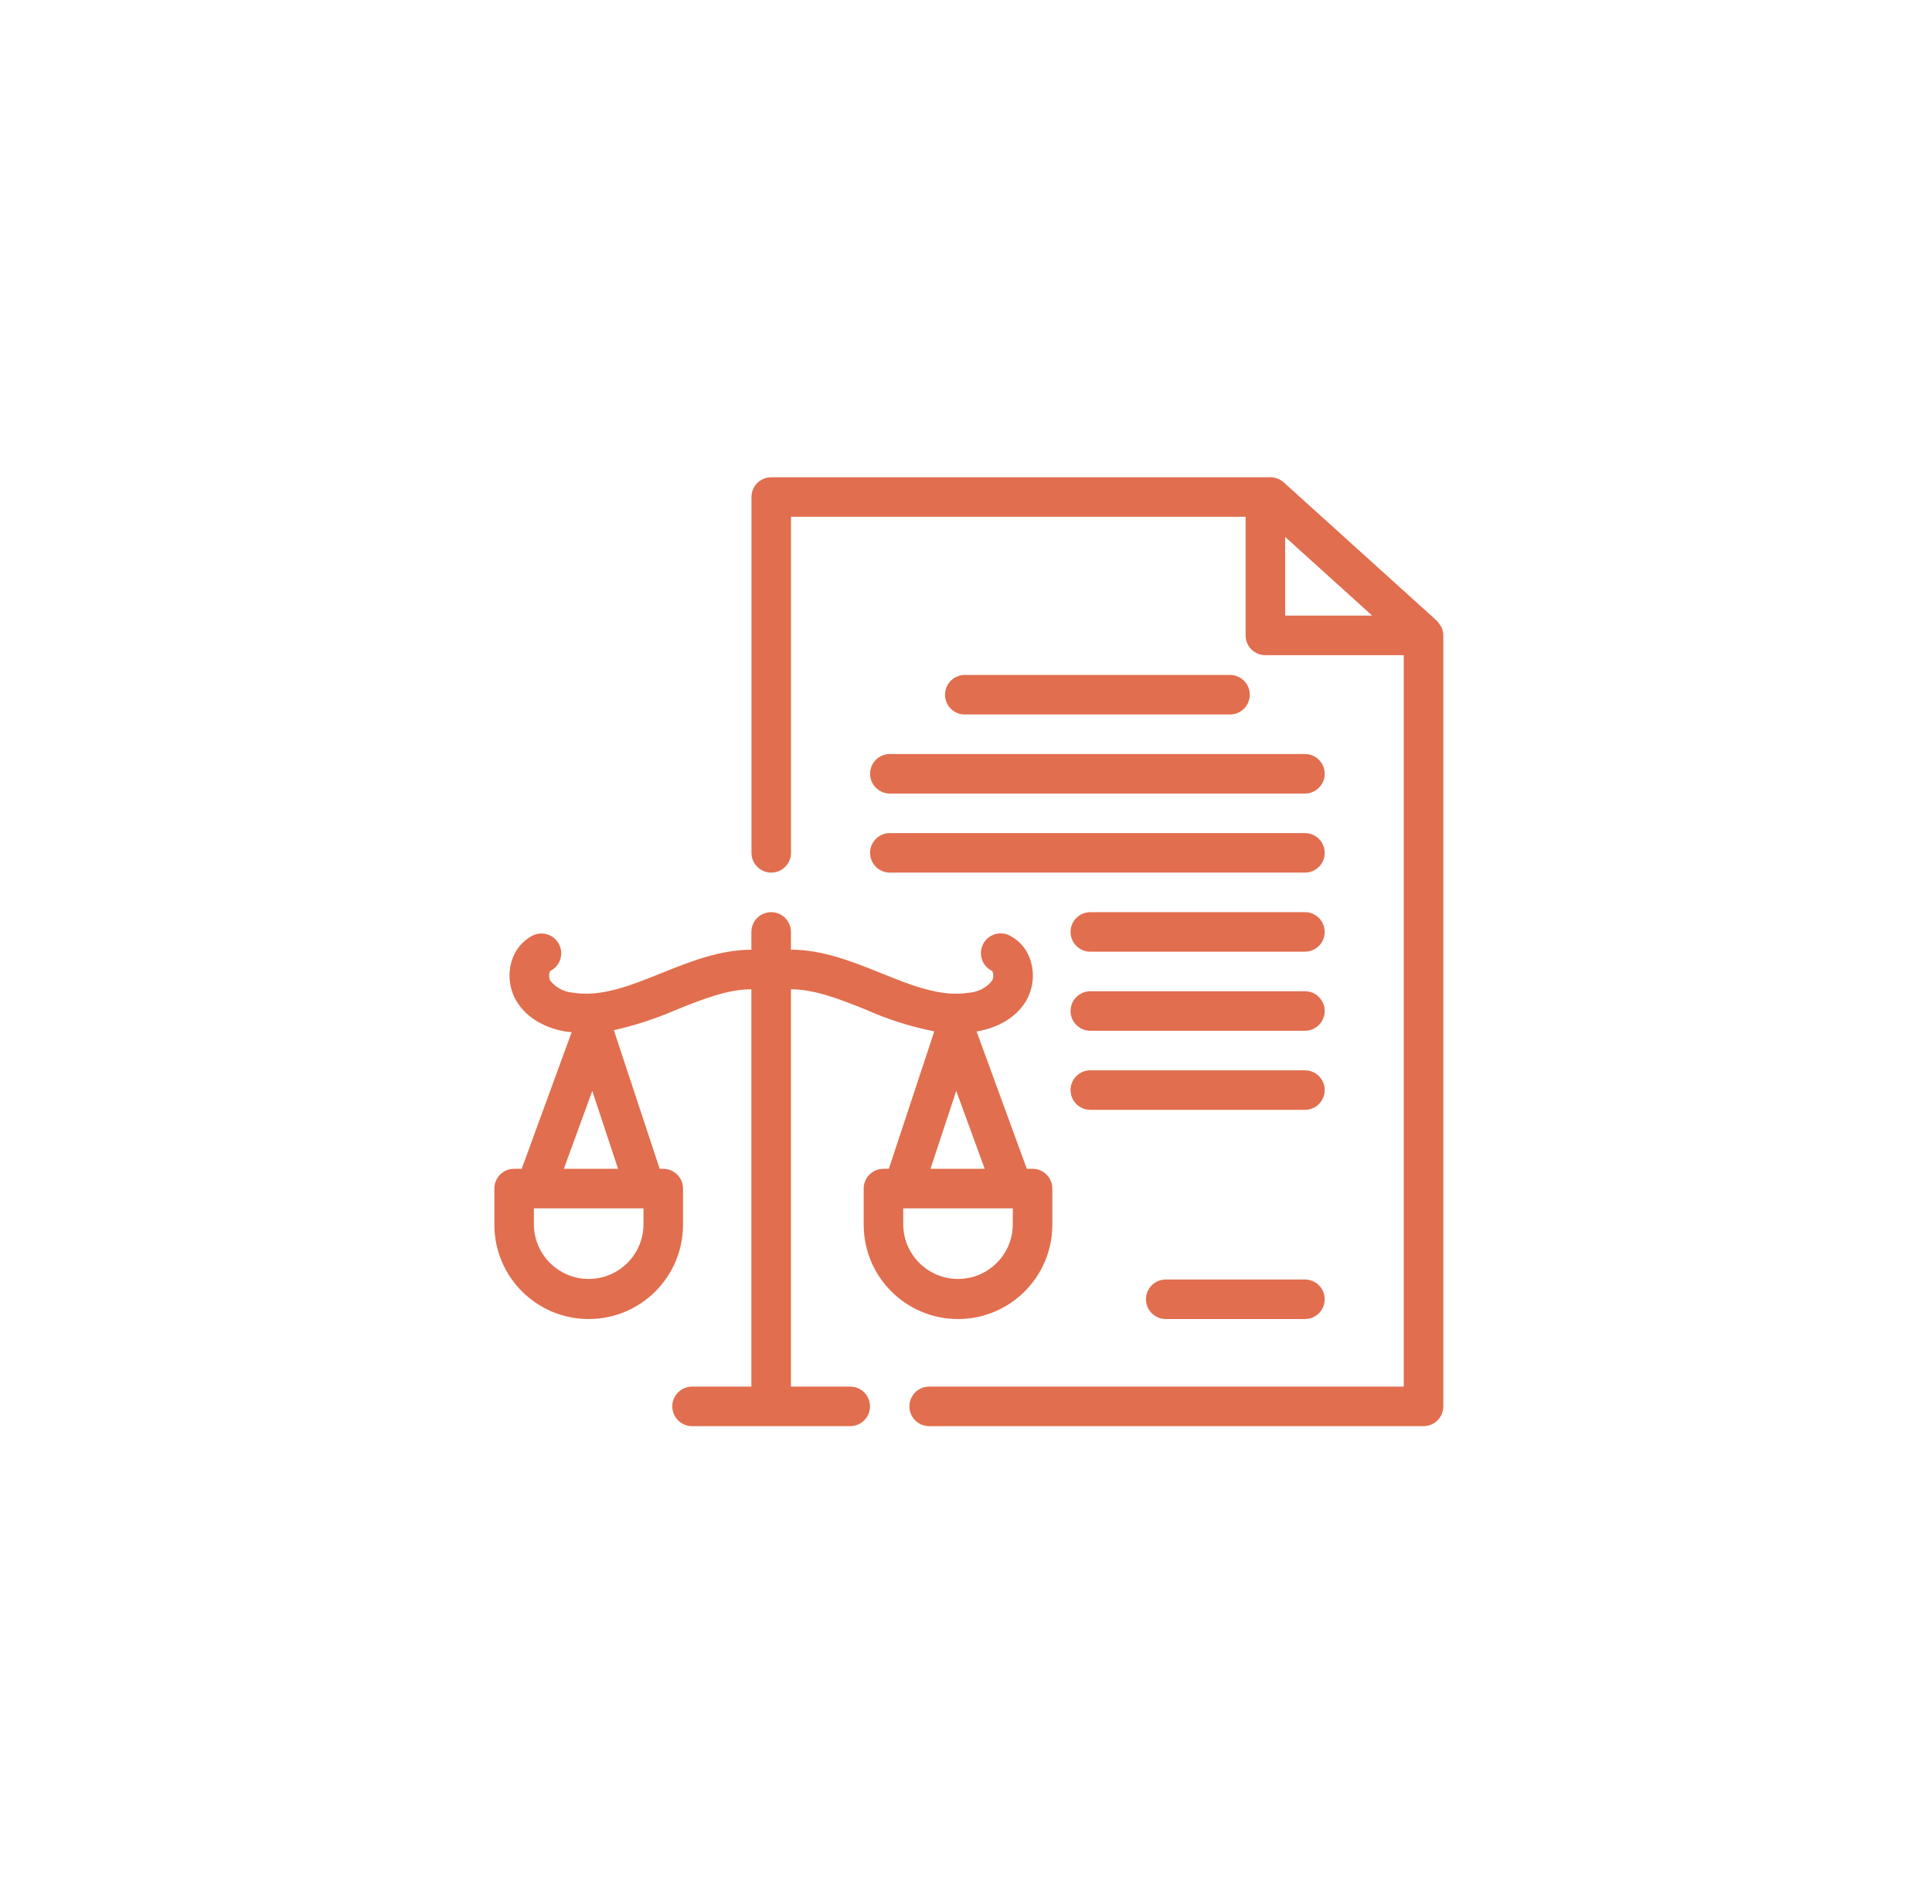
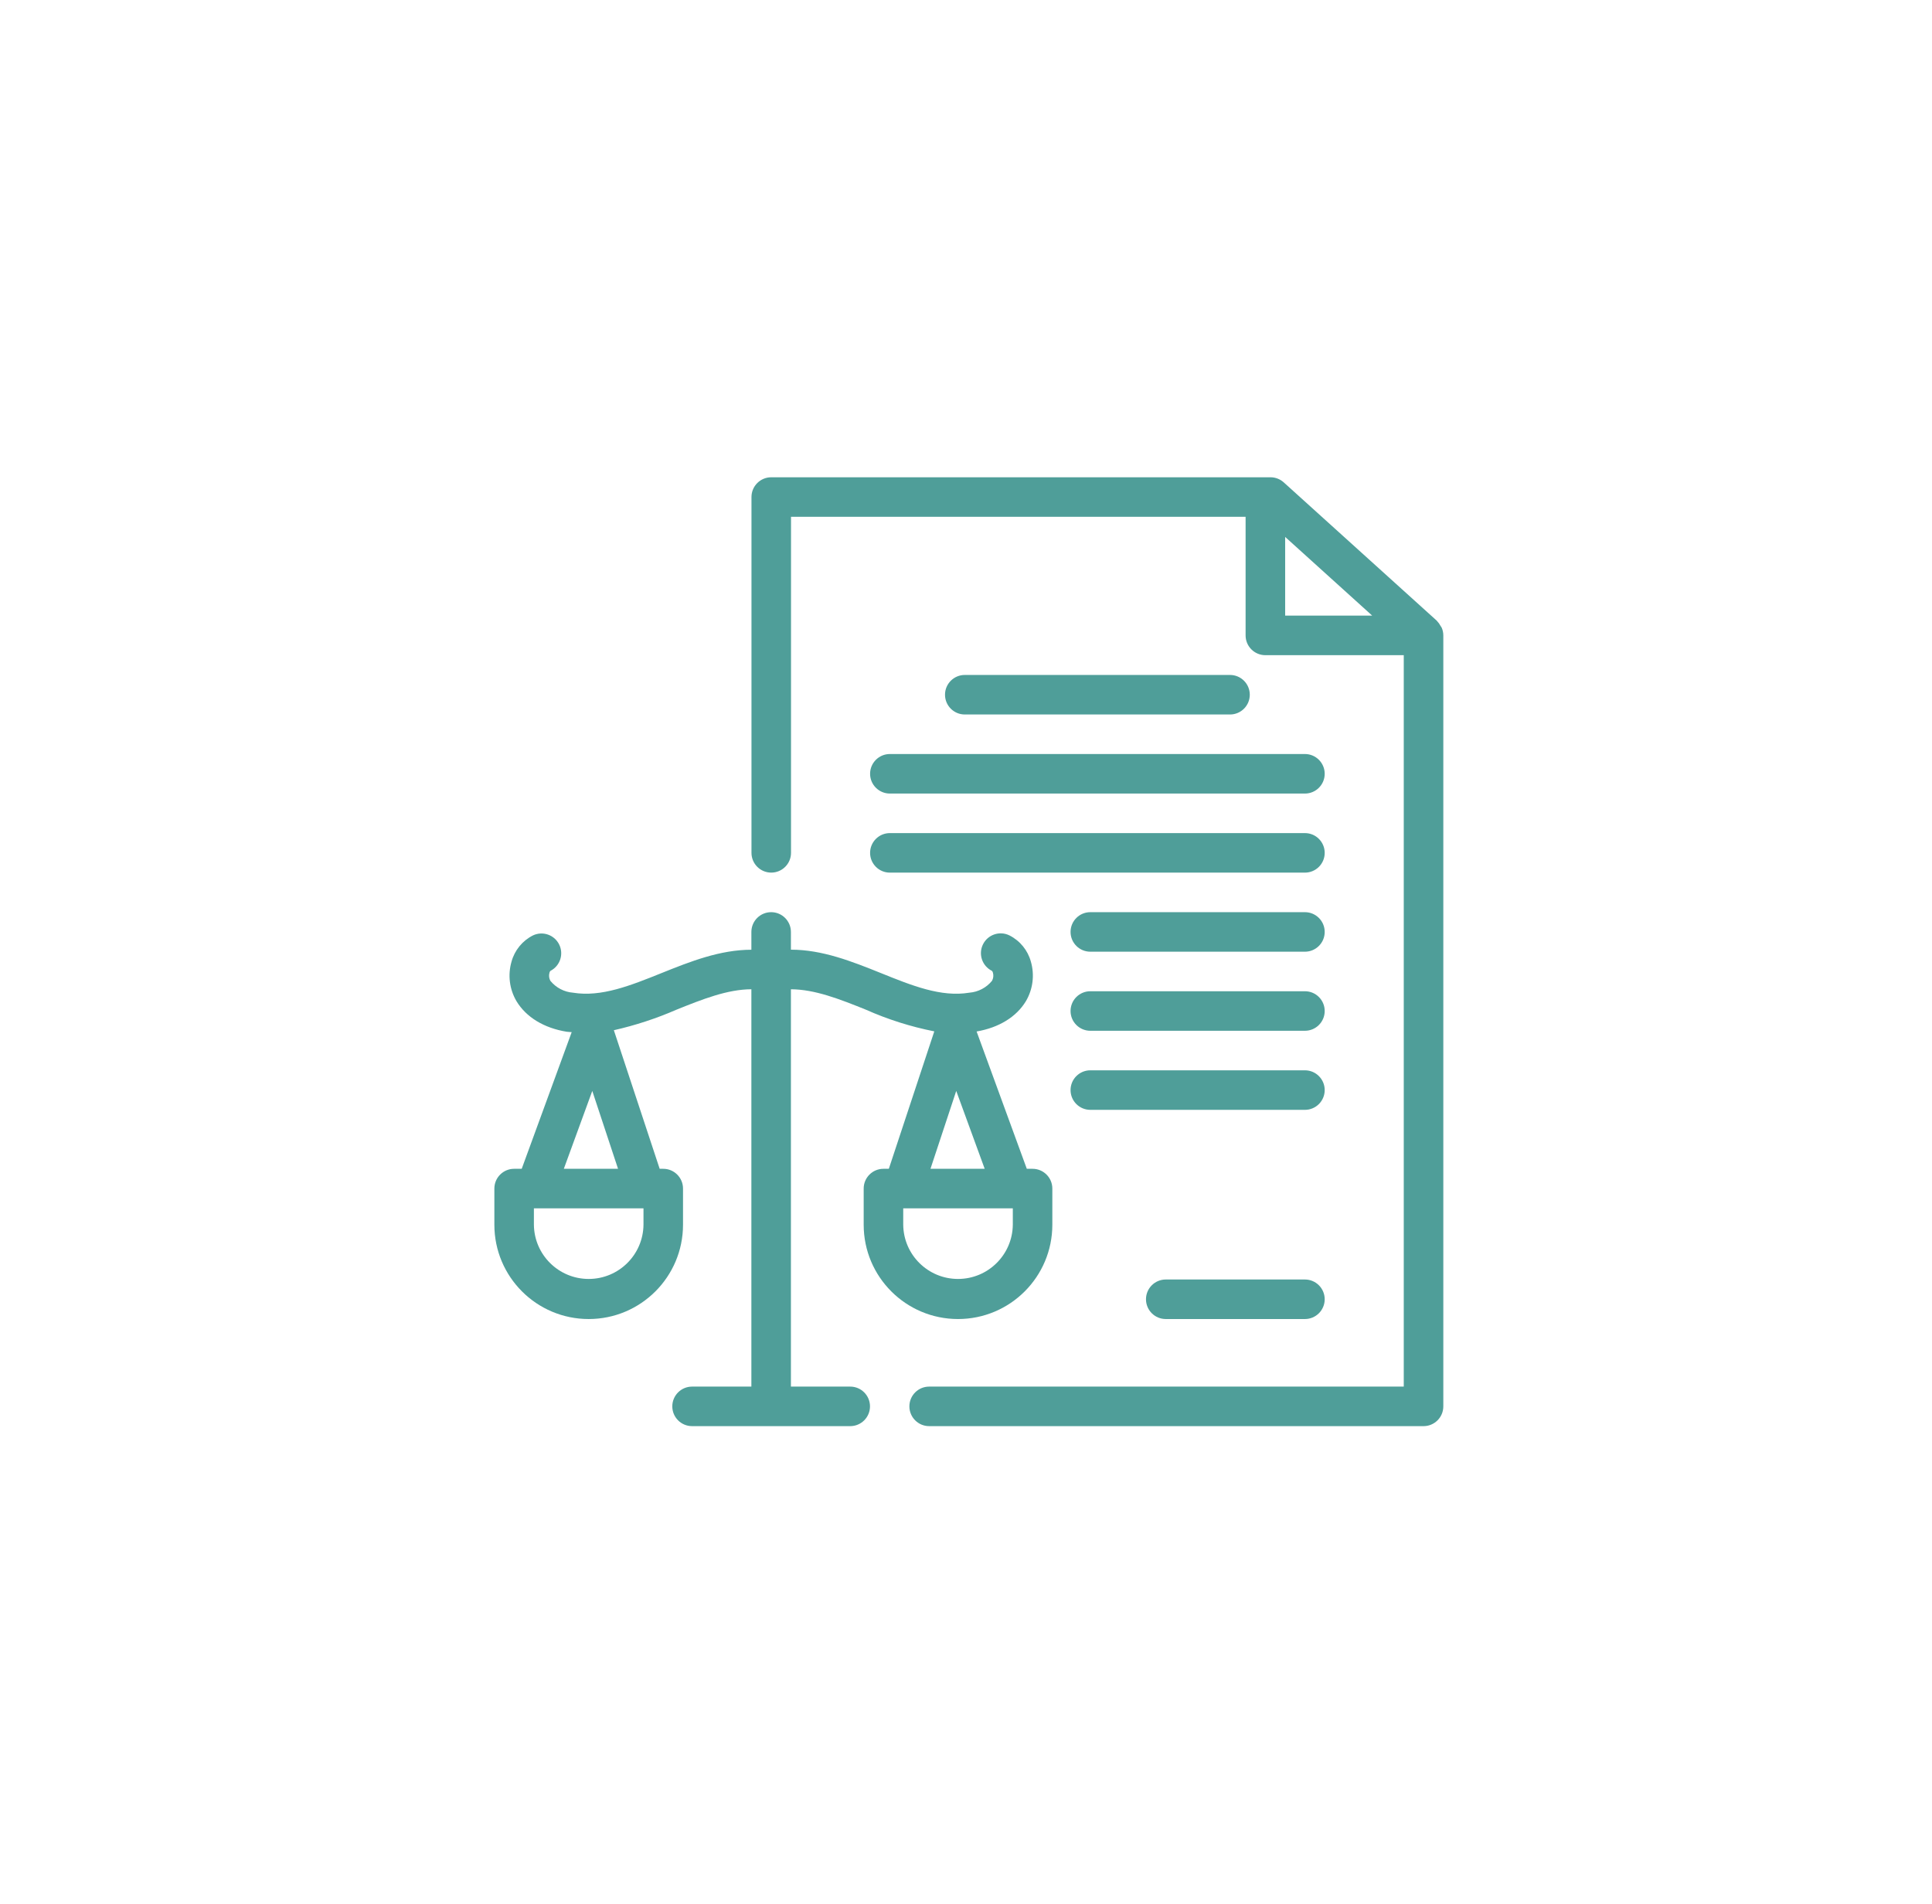
<svg xmlns="http://www.w3.org/2000/svg" width="340" height="335" viewBox="0 0 340 335" fill="none">
  <defs>
    <clipPath id="clip-path">
-       <rect id="Rectangle_138" data-name="Rectangle 138" width="167" height="167" fill="#e16e4e" />
+       <rect id="Rectangle_138" data-name="Rectangle 138" width="167" height="167" fill="#4f9e99" />
    </clipPath>
    <clipPath id="clip-Major_Legislation">
      <rect width="340" height="335" />
    </clipPath>
  </defs>
  <g id="Major_Legislation" data-name="Major Legislation" clip-path="url(#clip-Major_Legislation)">
    <rect width="340" height="335" />
    <g id="Group_64" data-name="Group 64" transform="translate(87 84)">
      <g id="Group_53" data-name="Group 53" clip-path="url(#clip-path)">
-         <path id="Path_45" data-name="Path 45" d="M147.469,26.45a3.248,3.248,0,0,0-.2-.3,3.41,3.41,0,0,0-.6-.832c-.023-.021-.03-.05-.05-.07L119.683.9A3.474,3.474,0,0,0,117.35,0H29.489A3.479,3.479,0,0,0,26.01,3.479V66.1a3.479,3.479,0,0,0,6.958,0V6.958h80V27.833a3.478,3.478,0,0,0,3.479,3.479h24.354V160.042H57.279a3.479,3.479,0,1,0,0,6.958h87.005a3.479,3.479,0,0,0,3.479-3.479V27.833a3.433,3.433,0,0,0-.294-1.383M119.93,10.5l15.319,13.851H119.93Z" transform="translate(19.237)" fill="#e16e4e" />
-         <path id="Path_46" data-name="Path 46" d="M95.745,26.958a3.479,3.479,0,1,0,0-6.958H49.068a3.479,3.479,0,0,0,0,6.958Z" transform="translate(33.717 14.792)" fill="#e16e4e" />
-         <path id="Path_47" data-name="Path 47" d="M38.01,31.479a3.48,3.48,0,0,0,3.479,3.479h73.045a3.479,3.479,0,0,0,0-6.958H41.489a3.479,3.479,0,0,0-3.479,3.479" transform="translate(28.112 20.708)" fill="#e16e4e" />
-         <path id="Path_48" data-name="Path 48" d="M41.489,42.958h73.045a3.479,3.479,0,0,0,0-6.958H41.489a3.479,3.479,0,1,0,0,6.958" transform="translate(28.112 26.625)" fill="#e16e4e" />
-         <path id="Path_49" data-name="Path 49" d="M99.536,44H61.769a3.479,3.479,0,1,0,0,6.958H99.536a3.479,3.479,0,0,0,0-6.958" transform="translate(43.11 32.542)" fill="#e16e4e" />
-         <path id="Path_50" data-name="Path 50" d="M99.536,52H61.769a3.479,3.479,0,1,0,0,6.958H99.536a3.479,3.479,0,0,0,0-6.958" transform="translate(43.11 38.458)" fill="#e16e4e" />
-         <path id="Path_51" data-name="Path 51" d="M99.536,60H61.769a3.479,3.479,0,1,0,0,6.958H99.536a3.479,3.479,0,0,0,0-6.958" transform="translate(43.11 44.375)" fill="#e16e4e" />
-         <path id="Path_52" data-name="Path 52" d="M93.893,81.164H69.4a3.479,3.479,0,0,0,0,6.958H93.893a3.479,3.479,0,0,0,0-6.958" transform="translate(48.753 60.028)" fill="#e16e4e" />
-         <path id="Path_53" data-name="Path 53" d="M68.473,89.167a3.478,3.478,0,0,0-3.479,3.479v6.362a16.6,16.6,0,1,0,33.2,0V92.646a3.479,3.479,0,0,0-3.479-3.479H93.7L84.867,65c3.916-.675,7-2.559,8.675-5.335a8.859,8.859,0,0,0,.877-6.955,7.345,7.345,0,0,0-3.771-4.62,3.479,3.479,0,0,0-3.083,6.238.67.67,0,0,1,.176.336,1.9,1.9,0,0,1-.155,1.406,5.726,5.726,0,0,1-4,2.1C78.608,59,73.442,56.908,67.976,54.7c-5.06-2.037-10.267-4.1-15.788-4.1V47.479a3.479,3.479,0,0,0-6.958,0V50.61c-5.514.009-10.714,2.058-15.769,4.093-5.469,2.2-10.638,4.285-15.618,3.469a5.725,5.725,0,0,1-3.994-2.1,1.9,1.9,0,0,1-.153-1.407.671.671,0,0,1,.172-.334,3.479,3.479,0,0,0-3.081-6.238,7.337,7.337,0,0,0-3.77,4.62,8.851,8.851,0,0,0,.877,6.955c1.7,2.815,4.834,4.725,8.827,5.375.3.049.59.035.887.071L4.813,89.167H3.479A3.479,3.479,0,0,0,0,92.646v6.362a16.6,16.6,0,0,0,33.2,0V92.646a3.478,3.478,0,0,0-3.479-3.479h-.63L21.028,64.776a61.665,61.665,0,0,0,11.031-3.617c4.584-1.846,8.964-3.577,13.17-3.592V127.5H34.792a3.479,3.479,0,1,0,0,6.958H62.625a3.479,3.479,0,1,0,0-6.958H52.188V57.57c4.213.014,8.6,1.741,13.188,3.589A56.593,56.593,0,0,0,77.42,64.978l-8,24.189Zm-42.23,9.841a9.643,9.643,0,0,1-19.285,0V96.125H26.243ZM12.224,89.167,17.232,75.46l4.533,13.706Zm79.014,9.841a9.643,9.643,0,0,1-19.285,0V96.125H91.238ZM81.282,75.46,86.29,89.167H76.749Z" transform="translate(0 32.542)" fill="#e16e4e" />
+         <path id="Path_45" data-name="Path 45" d="M147.469,26.45a3.248,3.248,0,0,0-.2-.3,3.41,3.41,0,0,0-.6-.832c-.023-.021-.03-.05-.05-.07L119.683.9A3.474,3.474,0,0,0,117.35,0H29.489A3.479,3.479,0,0,0,26.01,3.479V66.1a3.479,3.479,0,0,0,6.958,0V6.958h80V27.833a3.478,3.478,0,0,0,3.479,3.479h24.354V160.042H57.279a3.479,3.479,0,1,0,0,6.958h87.005a3.479,3.479,0,0,0,3.479-3.479V27.833a3.433,3.433,0,0,0-.294-1.383M119.93,10.5l15.319,13.851H119.93Z" transform="translate(19.237)" fill="#4f9e99" />
+         <path id="Path_46" data-name="Path 46" d="M95.745,26.958a3.479,3.479,0,1,0,0-6.958H49.068a3.479,3.479,0,0,0,0,6.958Z" transform="translate(33.717 14.792)" fill="#4f9e99" />
+         <path id="Path_47" data-name="Path 47" d="M38.01,31.479a3.48,3.48,0,0,0,3.479,3.479h73.045a3.479,3.479,0,0,0,0-6.958H41.489a3.479,3.479,0,0,0-3.479,3.479" transform="translate(28.112 20.708)" fill="#4f9e99" />
+         <path id="Path_48" data-name="Path 48" d="M41.489,42.958h73.045a3.479,3.479,0,0,0,0-6.958H41.489a3.479,3.479,0,1,0,0,6.958" transform="translate(28.112 26.625)" fill="#4f9e99" />
+         <path id="Path_49" data-name="Path 49" d="M99.536,44H61.769a3.479,3.479,0,1,0,0,6.958H99.536a3.479,3.479,0,0,0,0-6.958" transform="translate(43.11 32.542)" fill="#4f9e99" />
+         <path id="Path_50" data-name="Path 50" d="M99.536,52H61.769a3.479,3.479,0,1,0,0,6.958H99.536a3.479,3.479,0,0,0,0-6.958" transform="translate(43.11 38.458)" fill="#4f9e99" />
+         <path id="Path_51" data-name="Path 51" d="M99.536,60H61.769a3.479,3.479,0,1,0,0,6.958H99.536a3.479,3.479,0,0,0,0-6.958" transform="translate(43.11 44.375)" fill="#4f9e99" />
+         <path id="Path_52" data-name="Path 52" d="M93.893,81.164H69.4a3.479,3.479,0,0,0,0,6.958H93.893a3.479,3.479,0,0,0,0-6.958" transform="translate(48.753 60.028)" fill="#4f9e99" />
+         <path id="Path_53" data-name="Path 53" d="M68.473,89.167a3.478,3.478,0,0,0-3.479,3.479v6.362a16.6,16.6,0,1,0,33.2,0V92.646a3.479,3.479,0,0,0-3.479-3.479H93.7L84.867,65c3.916-.675,7-2.559,8.675-5.335a8.859,8.859,0,0,0,.877-6.955,7.345,7.345,0,0,0-3.771-4.62,3.479,3.479,0,0,0-3.083,6.238.67.67,0,0,1,.176.336,1.9,1.9,0,0,1-.155,1.406,5.726,5.726,0,0,1-4,2.1C78.608,59,73.442,56.908,67.976,54.7c-5.06-2.037-10.267-4.1-15.788-4.1V47.479a3.479,3.479,0,0,0-6.958,0V50.61c-5.514.009-10.714,2.058-15.769,4.093-5.469,2.2-10.638,4.285-15.618,3.469a5.725,5.725,0,0,1-3.994-2.1,1.9,1.9,0,0,1-.153-1.407.671.671,0,0,1,.172-.334,3.479,3.479,0,0,0-3.081-6.238,7.337,7.337,0,0,0-3.77,4.62,8.851,8.851,0,0,0,.877,6.955c1.7,2.815,4.834,4.725,8.827,5.375.3.049.59.035.887.071L4.813,89.167H3.479A3.479,3.479,0,0,0,0,92.646v6.362a16.6,16.6,0,0,0,33.2,0V92.646a3.478,3.478,0,0,0-3.479-3.479h-.63L21.028,64.776a61.665,61.665,0,0,0,11.031-3.617c4.584-1.846,8.964-3.577,13.17-3.592V127.5H34.792a3.479,3.479,0,1,0,0,6.958H62.625a3.479,3.479,0,1,0,0-6.958H52.188V57.57c4.213.014,8.6,1.741,13.188,3.589A56.593,56.593,0,0,0,77.42,64.978l-8,24.189Zm-42.23,9.841a9.643,9.643,0,0,1-19.285,0V96.125H26.243ZM12.224,89.167,17.232,75.46l4.533,13.706Zm79.014,9.841a9.643,9.643,0,0,1-19.285,0V96.125H91.238ZM81.282,75.46,86.29,89.167H76.749Z" transform="translate(0 32.542)" fill="#4f9e99" />
      </g>
    </g>
  </g>
</svg>
